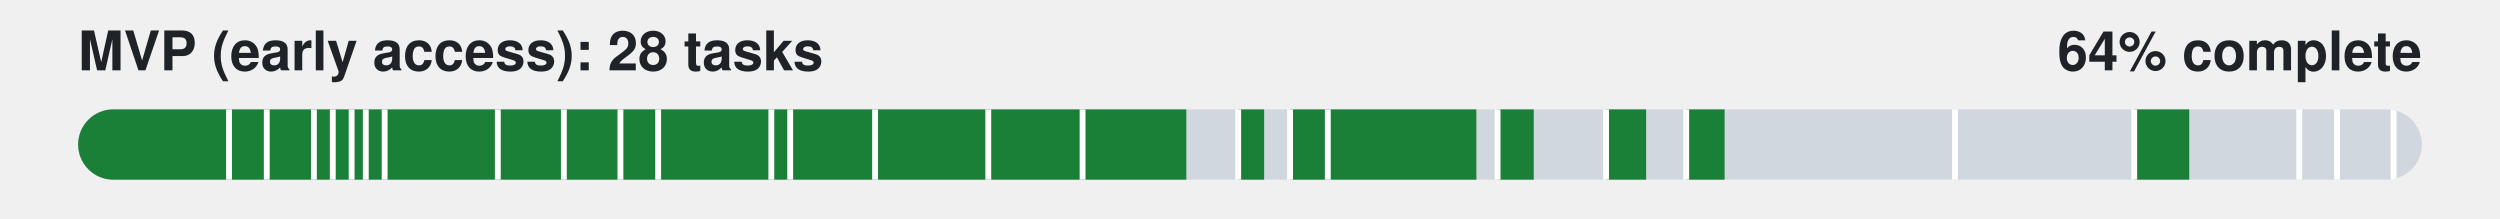
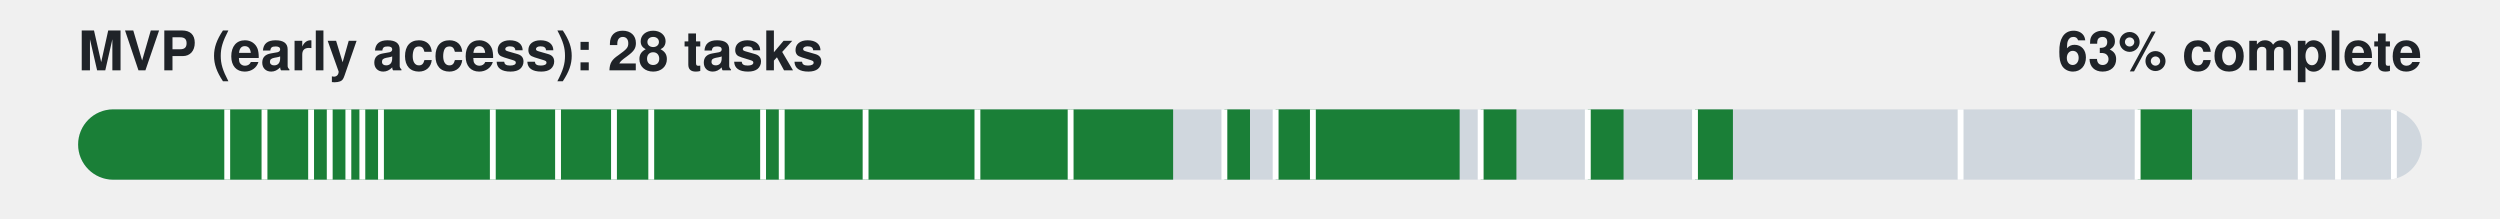
- <svg xmlns="http://www.w3.org/2000/svg" width="640" height="56" viewBox="0 0 640 56" role="img" aria-label="MVP progress: 64% complete across 28 tasks">
+ <svg xmlns="http://www.w3.org/2000/svg" width="640" height="56" viewBox="0 0 640 56" role="img" aria-label="MVP progress: 63% complete across 28 tasks">
  <style>
    text { font: 600 14px -apple-system, BlinkMacSystemFont, "Segoe UI", Helvetica, Arial, sans-serif; fill: #1f2328; }
    .track { fill: #d0d7de; }
    .divider { stroke: #ffffff; stroke-width: 1.5; }
    @media (prefers-color-scheme: dark) { text { fill: #e6edf3; } .track { fill: #30363d; } .divider { stroke: #0d1117; } }
  </style>
  <defs>
    <clipPath id="bar">
      <rect x="20" y="28" width="600" height="18" rx="9" />
    </clipPath>
  </defs>
  <text x="20" y="18">MVP (early access): 28 tasks</text>
-   <text x="620" y="18" text-anchor="end">64% complete</text>
+   <text x="620" y="18" text-anchor="end">63% complete</text>
  <g clip-path="url(#bar)">
    <rect class="track" x="20" y="28" width="600" height="18" />
-     <rect x="20.00" y="28" width="38.63" height="18" fill="#1a7f37" />
-     <rect x="58.63" y="28" width="9.66" height="18" fill="#1a7f37" />
-     <line class="divider" x1="58.63" y1="28" x2="58.63" y2="46" />
-     <rect x="68.29" y="28" width="12.07" height="18" fill="#1a7f37" />
-     <line class="divider" x1="68.29" y1="28" x2="68.29" y2="46" />
-     <rect x="80.36" y="28" width="4.83" height="18" fill="#1a7f37" />
-     <line class="divider" x1="80.36" y1="28" x2="80.36" y2="46" />
-     <rect x="85.19" y="28" width="4.83" height="18" fill="#1a7f37" />
-     <line class="divider" x1="85.19" y1="28" x2="85.19" y2="46" />
-     <rect x="90.02" y="28" width="3.62" height="18" fill="#1a7f37" />
-     <line class="divider" x1="90.02" y1="28" x2="90.02" y2="46" />
-     <rect x="93.64" y="28" width="4.83" height="18" fill="#1a7f37" />
-     <line class="divider" x1="93.64" y1="28" x2="93.64" y2="46" />
-     <rect x="98.47" y="28" width="28.97" height="18" fill="#1a7f37" />
-     <line class="divider" x1="98.47" y1="28" x2="98.47" y2="46" />
-     <rect x="127.44" y="28" width="16.90" height="18" fill="#1a7f37" />
-     <line class="divider" x1="127.44" y1="28" x2="127.44" y2="46" />
-     <rect x="144.35" y="28" width="14.49" height="18" fill="#1a7f37" />
-     <line class="divider" x1="144.35" y1="28" x2="144.35" y2="46" />
-     <rect x="158.83" y="28" width="9.66" height="18" fill="#1a7f37" />
-     <line class="divider" x1="158.83" y1="28" x2="158.83" y2="46" />
-     <rect x="168.49" y="28" width="28.97" height="18" fill="#1a7f37" />
-     <line class="divider" x1="168.49" y1="28" x2="168.49" y2="46" />
-     <rect x="197.46" y="28" width="4.83" height="18" fill="#1a7f37" />
-     <line class="divider" x1="197.46" y1="28" x2="197.46" y2="46" />
-     <rect x="202.29" y="28" width="21.73" height="18" fill="#1a7f37" />
-     <line class="divider" x1="202.29" y1="28" x2="202.29" y2="46" />
-     <rect x="224.02" y="28" width="28.97" height="18" fill="#1a7f37" />
-     <line class="divider" x1="224.02" y1="28" x2="224.02" y2="46" />
-     <rect x="253.00" y="28" width="24.14" height="18" fill="#1a7f37" />
-     <line class="divider" x1="253.00" y1="28" x2="253.00" y2="46" />
-     <rect x="277.14" y="28" width="26.56" height="18" fill="#1a7f37" />
-     <line class="divider" x1="277.14" y1="28" x2="277.14" y2="46" />
-     <rect x="316.98" y="28" width="6.64" height="18" fill="#1a7f37" />
-     <line class="divider" x1="316.98" y1="28" x2="316.98" y2="46" />
-     <rect x="330.26" y="28" width="9.66" height="18" fill="#1a7f37" />
-     <line class="divider" x1="330.26" y1="28" x2="330.26" y2="46" />
-     <rect x="339.92" y="28" width="38.03" height="18" fill="#1a7f37" />
-     <line class="divider" x1="339.92" y1="28" x2="339.92" y2="46" />
-     <rect x="383.38" y="28" width="9.26" height="18" fill="#1a7f37" />
-     <line class="divider" x1="383.38" y1="28" x2="383.38" y2="46" />
-     <rect x="411.15" y="28" width="10.26" height="18" fill="#1a7f37" />
-     <line class="divider" x1="411.15" y1="28" x2="411.15" y2="46" />
-     <rect x="431.67" y="28" width="9.83" height="18" fill="#1a7f37" />
-     <line class="divider" x1="431.67" y1="28" x2="431.67" y2="46" />
-     <rect x="500.48" y="28" width="0.00" height="18" fill="#1a7f37" />
-     <line class="divider" x1="500.48" y1="28" x2="500.48" y2="46" />
-     <rect x="546.36" y="28" width="14.08" height="18" fill="#1a7f37" />
-     <line class="divider" x1="546.36" y1="28" x2="546.36" y2="46" />
-     <rect x="588.61" y="28" width="0.00" height="18" fill="#1a7f37" />
-     <line class="divider" x1="588.61" y1="28" x2="588.61" y2="46" />
-     <rect x="598.27" y="28" width="0.00" height="18" fill="#1a7f37" />
-     <line class="divider" x1="598.27" y1="28" x2="598.27" y2="46" />
-     <rect x="612.76" y="28" width="0.00" height="18" fill="#1a7f37" />
-     <line class="divider" x1="612.76" y1="28" x2="612.76" y2="46" />
+     <rect x="20.00" y="28" width="38.17" height="18" fill="#1a7f37" />
+     <rect x="58.17" y="28" width="9.54" height="18" fill="#1a7f37" />
+     <line class="divider" x1="58.17" y1="28" x2="58.17" y2="46" />
+     <rect x="67.71" y="28" width="11.93" height="18" fill="#1a7f37" />
+     <line class="divider" x1="67.71" y1="28" x2="67.71" y2="46" />
+     <rect x="79.64" y="28" width="4.77" height="18" fill="#1a7f37" />
+     <line class="divider" x1="79.64" y1="28" x2="79.64" y2="46" />
+     <rect x="84.41" y="28" width="4.77" height="18" fill="#1a7f37" />
+     <line class="divider" x1="84.41" y1="28" x2="84.41" y2="46" />
+     <rect x="89.18" y="28" width="3.58" height="18" fill="#1a7f37" />
+     <line class="divider" x1="89.18" y1="28" x2="89.18" y2="46" />
+     <rect x="92.76" y="28" width="4.77" height="18" fill="#1a7f37" />
+     <line class="divider" x1="92.76" y1="28" x2="92.76" y2="46" />
+     <rect x="97.53" y="28" width="28.63" height="18" fill="#1a7f37" />
+     <line class="divider" x1="97.53" y1="28" x2="97.53" y2="46" />
+     <rect x="126.16" y="28" width="16.70" height="18" fill="#1a7f37" />
+     <line class="divider" x1="126.16" y1="28" x2="126.16" y2="46" />
+     <rect x="142.86" y="28" width="14.31" height="18" fill="#1a7f37" />
+     <line class="divider" x1="142.86" y1="28" x2="142.86" y2="46" />
+     <rect x="157.18" y="28" width="9.54" height="18" fill="#1a7f37" />
+     <line class="divider" x1="157.18" y1="28" x2="157.18" y2="46" />
+     <rect x="166.72" y="28" width="28.63" height="18" fill="#1a7f37" />
+     <line class="divider" x1="166.72" y1="28" x2="166.72" y2="46" />
+     <rect x="195.35" y="28" width="4.77" height="18" fill="#1a7f37" />
+     <line class="divider" x1="195.35" y1="28" x2="195.35" y2="46" />
+     <rect x="200.12" y="28" width="21.47" height="18" fill="#1a7f37" />
+     <line class="divider" x1="200.12" y1="28" x2="200.12" y2="46" />
+     <rect x="221.59" y="28" width="28.63" height="18" fill="#1a7f37" />
+     <line class="divider" x1="221.59" y1="28" x2="221.59" y2="46" />
+     <rect x="250.22" y="28" width="23.86" height="18" fill="#1a7f37" />
+     <line class="divider" x1="250.22" y1="28" x2="250.22" y2="46" />
+     <rect x="274.08" y="28" width="26.24" height="18" fill="#1a7f37" />
+     <line class="divider" x1="274.08" y1="28" x2="274.08" y2="46" />
+     <rect x="313.44" y="28" width="6.56" height="18" fill="#1a7f37" />
+     <line class="divider" x1="313.44" y1="28" x2="313.44" y2="46" />
+     <rect x="326.56" y="28" width="9.54" height="18" fill="#1a7f37" />
+     <line class="divider" x1="326.56" y1="28" x2="326.56" y2="46" />
+     <rect x="336.10" y="28" width="37.57" height="18" fill="#1a7f37" />
+     <line class="divider" x1="336.10" y1="28" x2="336.10" y2="46" />
+     <rect x="379.05" y="28" width="9.15" height="18" fill="#1a7f37" />
+     <line class="divider" x1="379.05" y1="28" x2="379.05" y2="46" />
+     <rect x="406.48" y="28" width="9.15" height="18" fill="#1a7f37" />
+     <line class="divider" x1="406.48" y1="28" x2="406.48" y2="46" />
+     <rect x="433.92" y="28" width="9.71" height="18" fill="#1a7f37" />
+     <line class="divider" x1="433.92" y1="28" x2="433.92" y2="46" />
+     <rect x="501.91" y="28" width="0.00" height="18" fill="#1a7f37" />
+     <line class="divider" x1="501.91" y1="28" x2="501.91" y2="46" />
+     <rect x="547.24" y="28" width="13.92" height="18" fill="#1a7f37" />
+     <line class="divider" x1="547.24" y1="28" x2="547.24" y2="46" />
+     <rect x="588.99" y="28" width="0.00" height="18" fill="#1a7f37" />
+     <line class="divider" x1="588.99" y1="28" x2="588.99" y2="46" />
+     <rect x="598.53" y="28" width="0.00" height="18" fill="#1a7f37" />
+     <line class="divider" x1="598.53" y1="28" x2="598.53" y2="46" />
+     <rect x="612.84" y="28" width="0.00" height="18" fill="#1a7f37" />
+     <line class="divider" x1="612.84" y1="28" x2="612.84" y2="46" />
  </g>
</svg>
